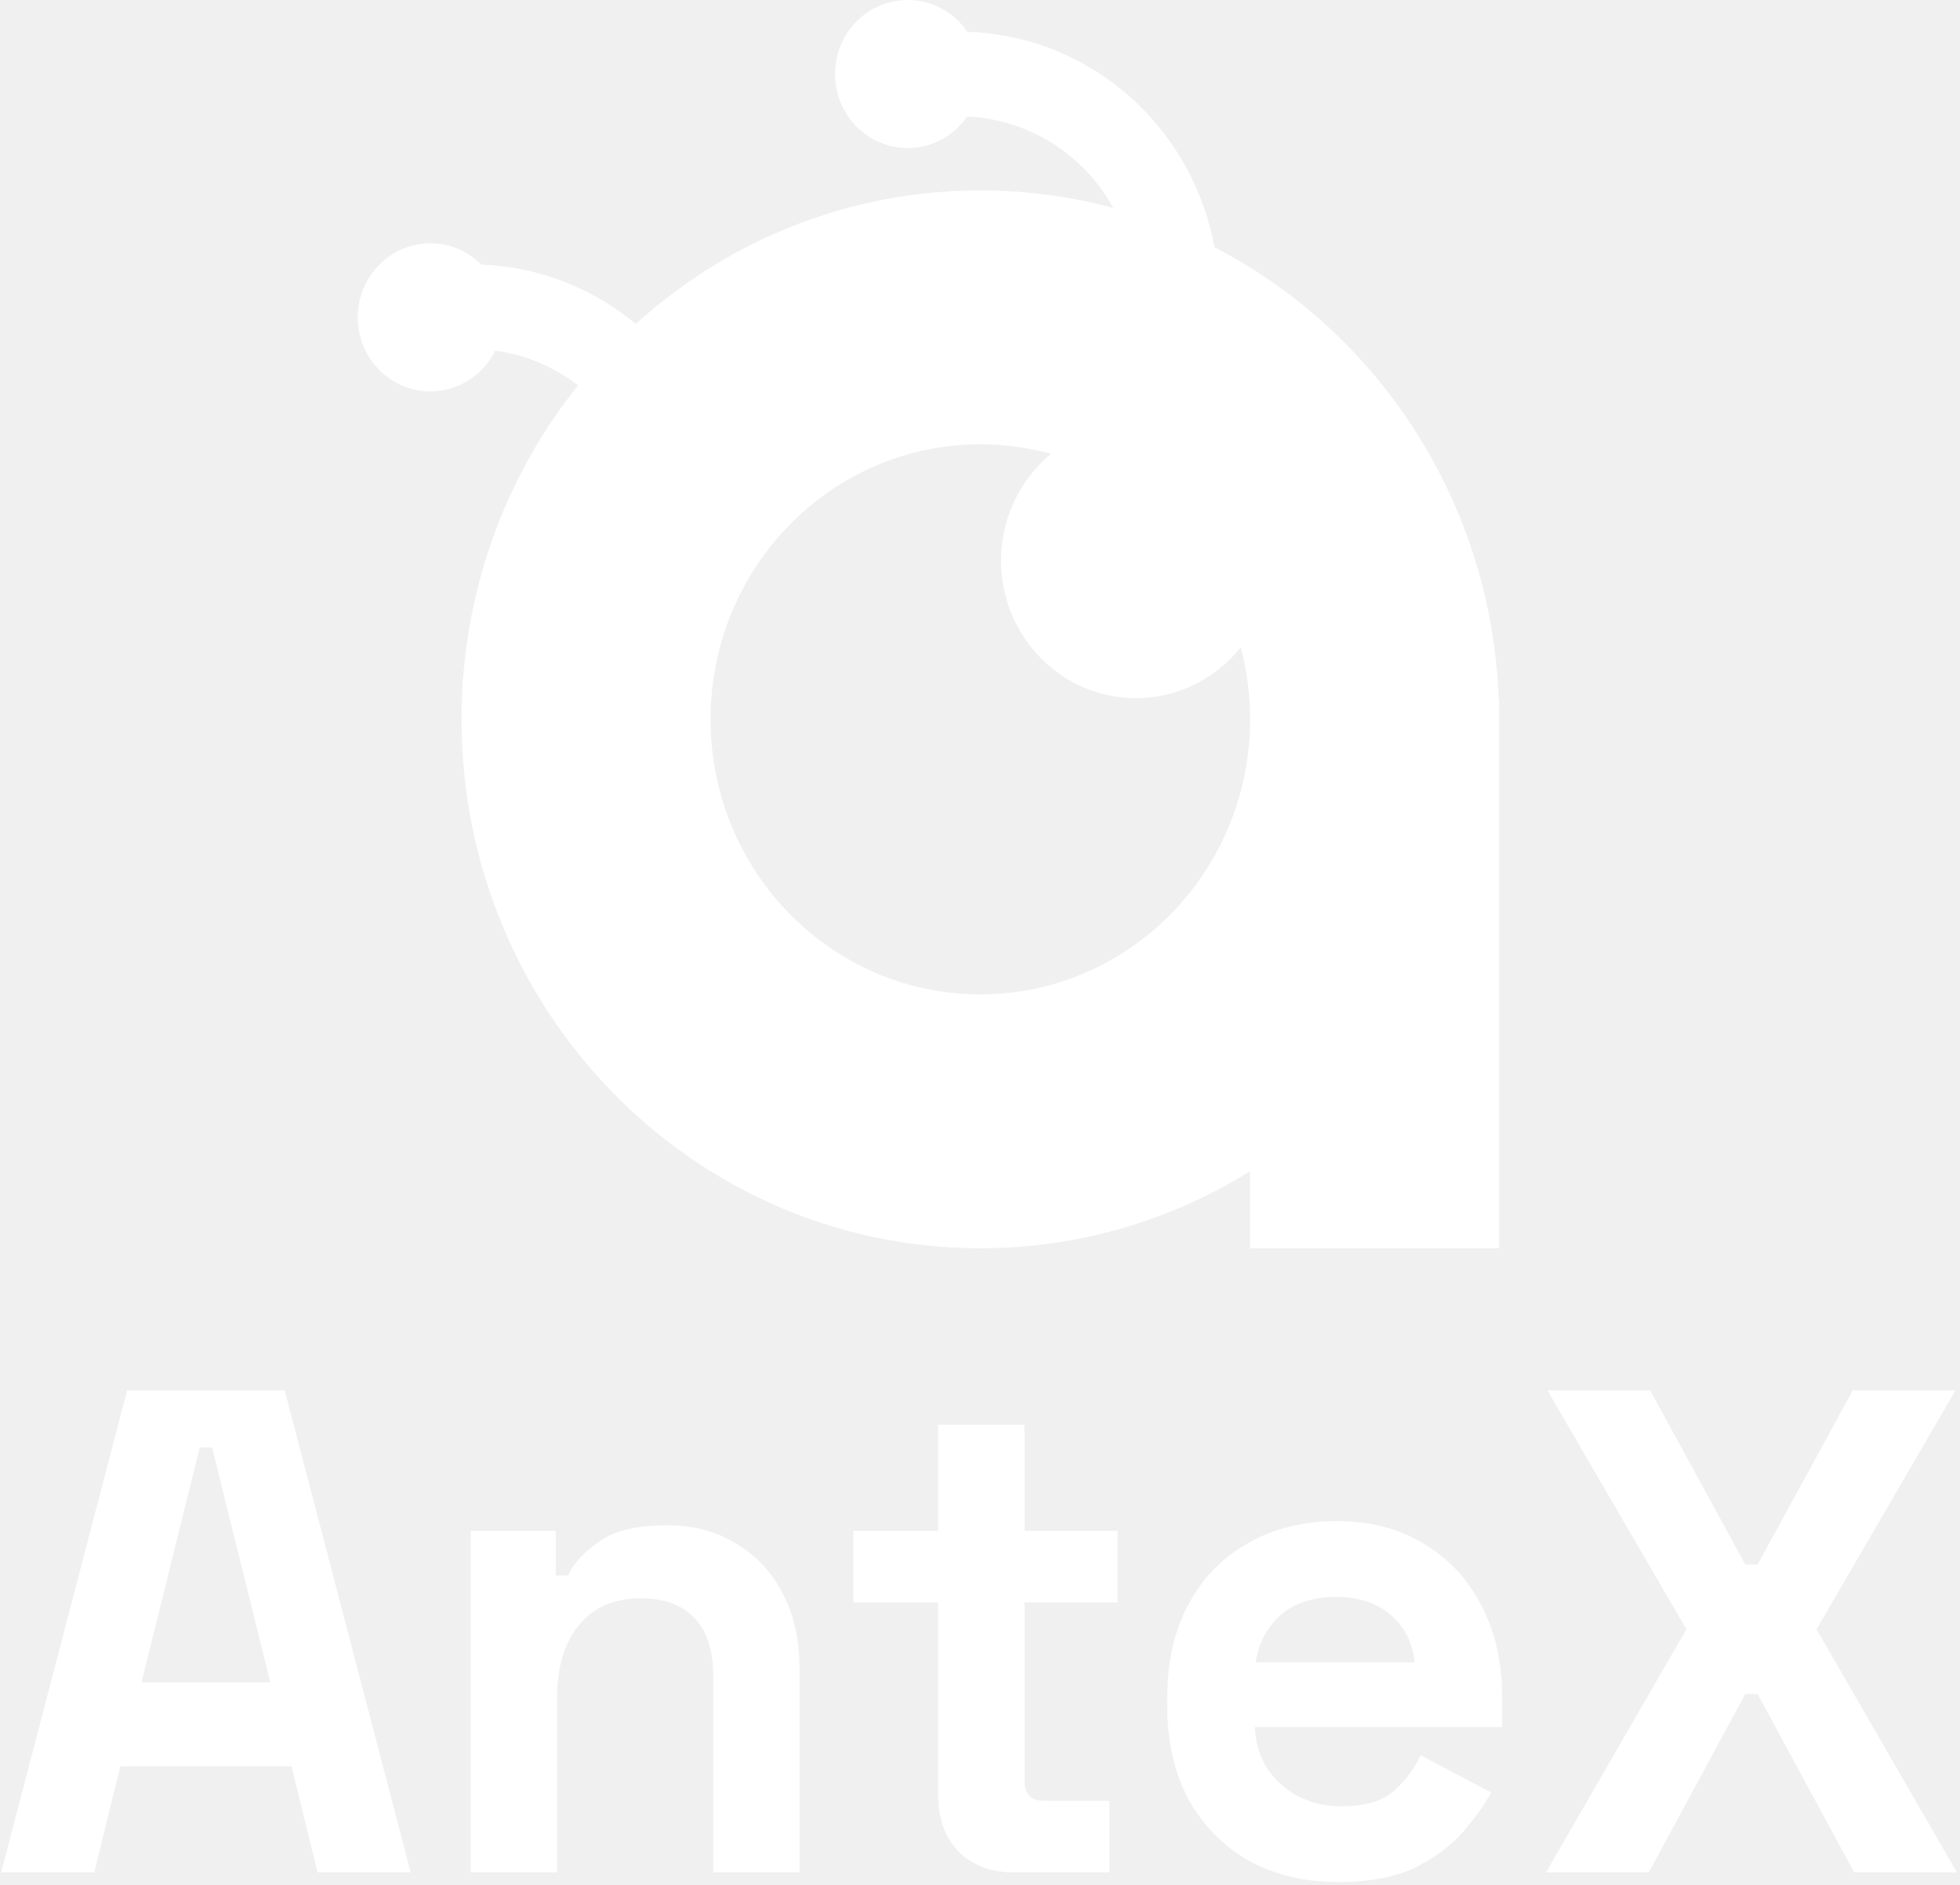
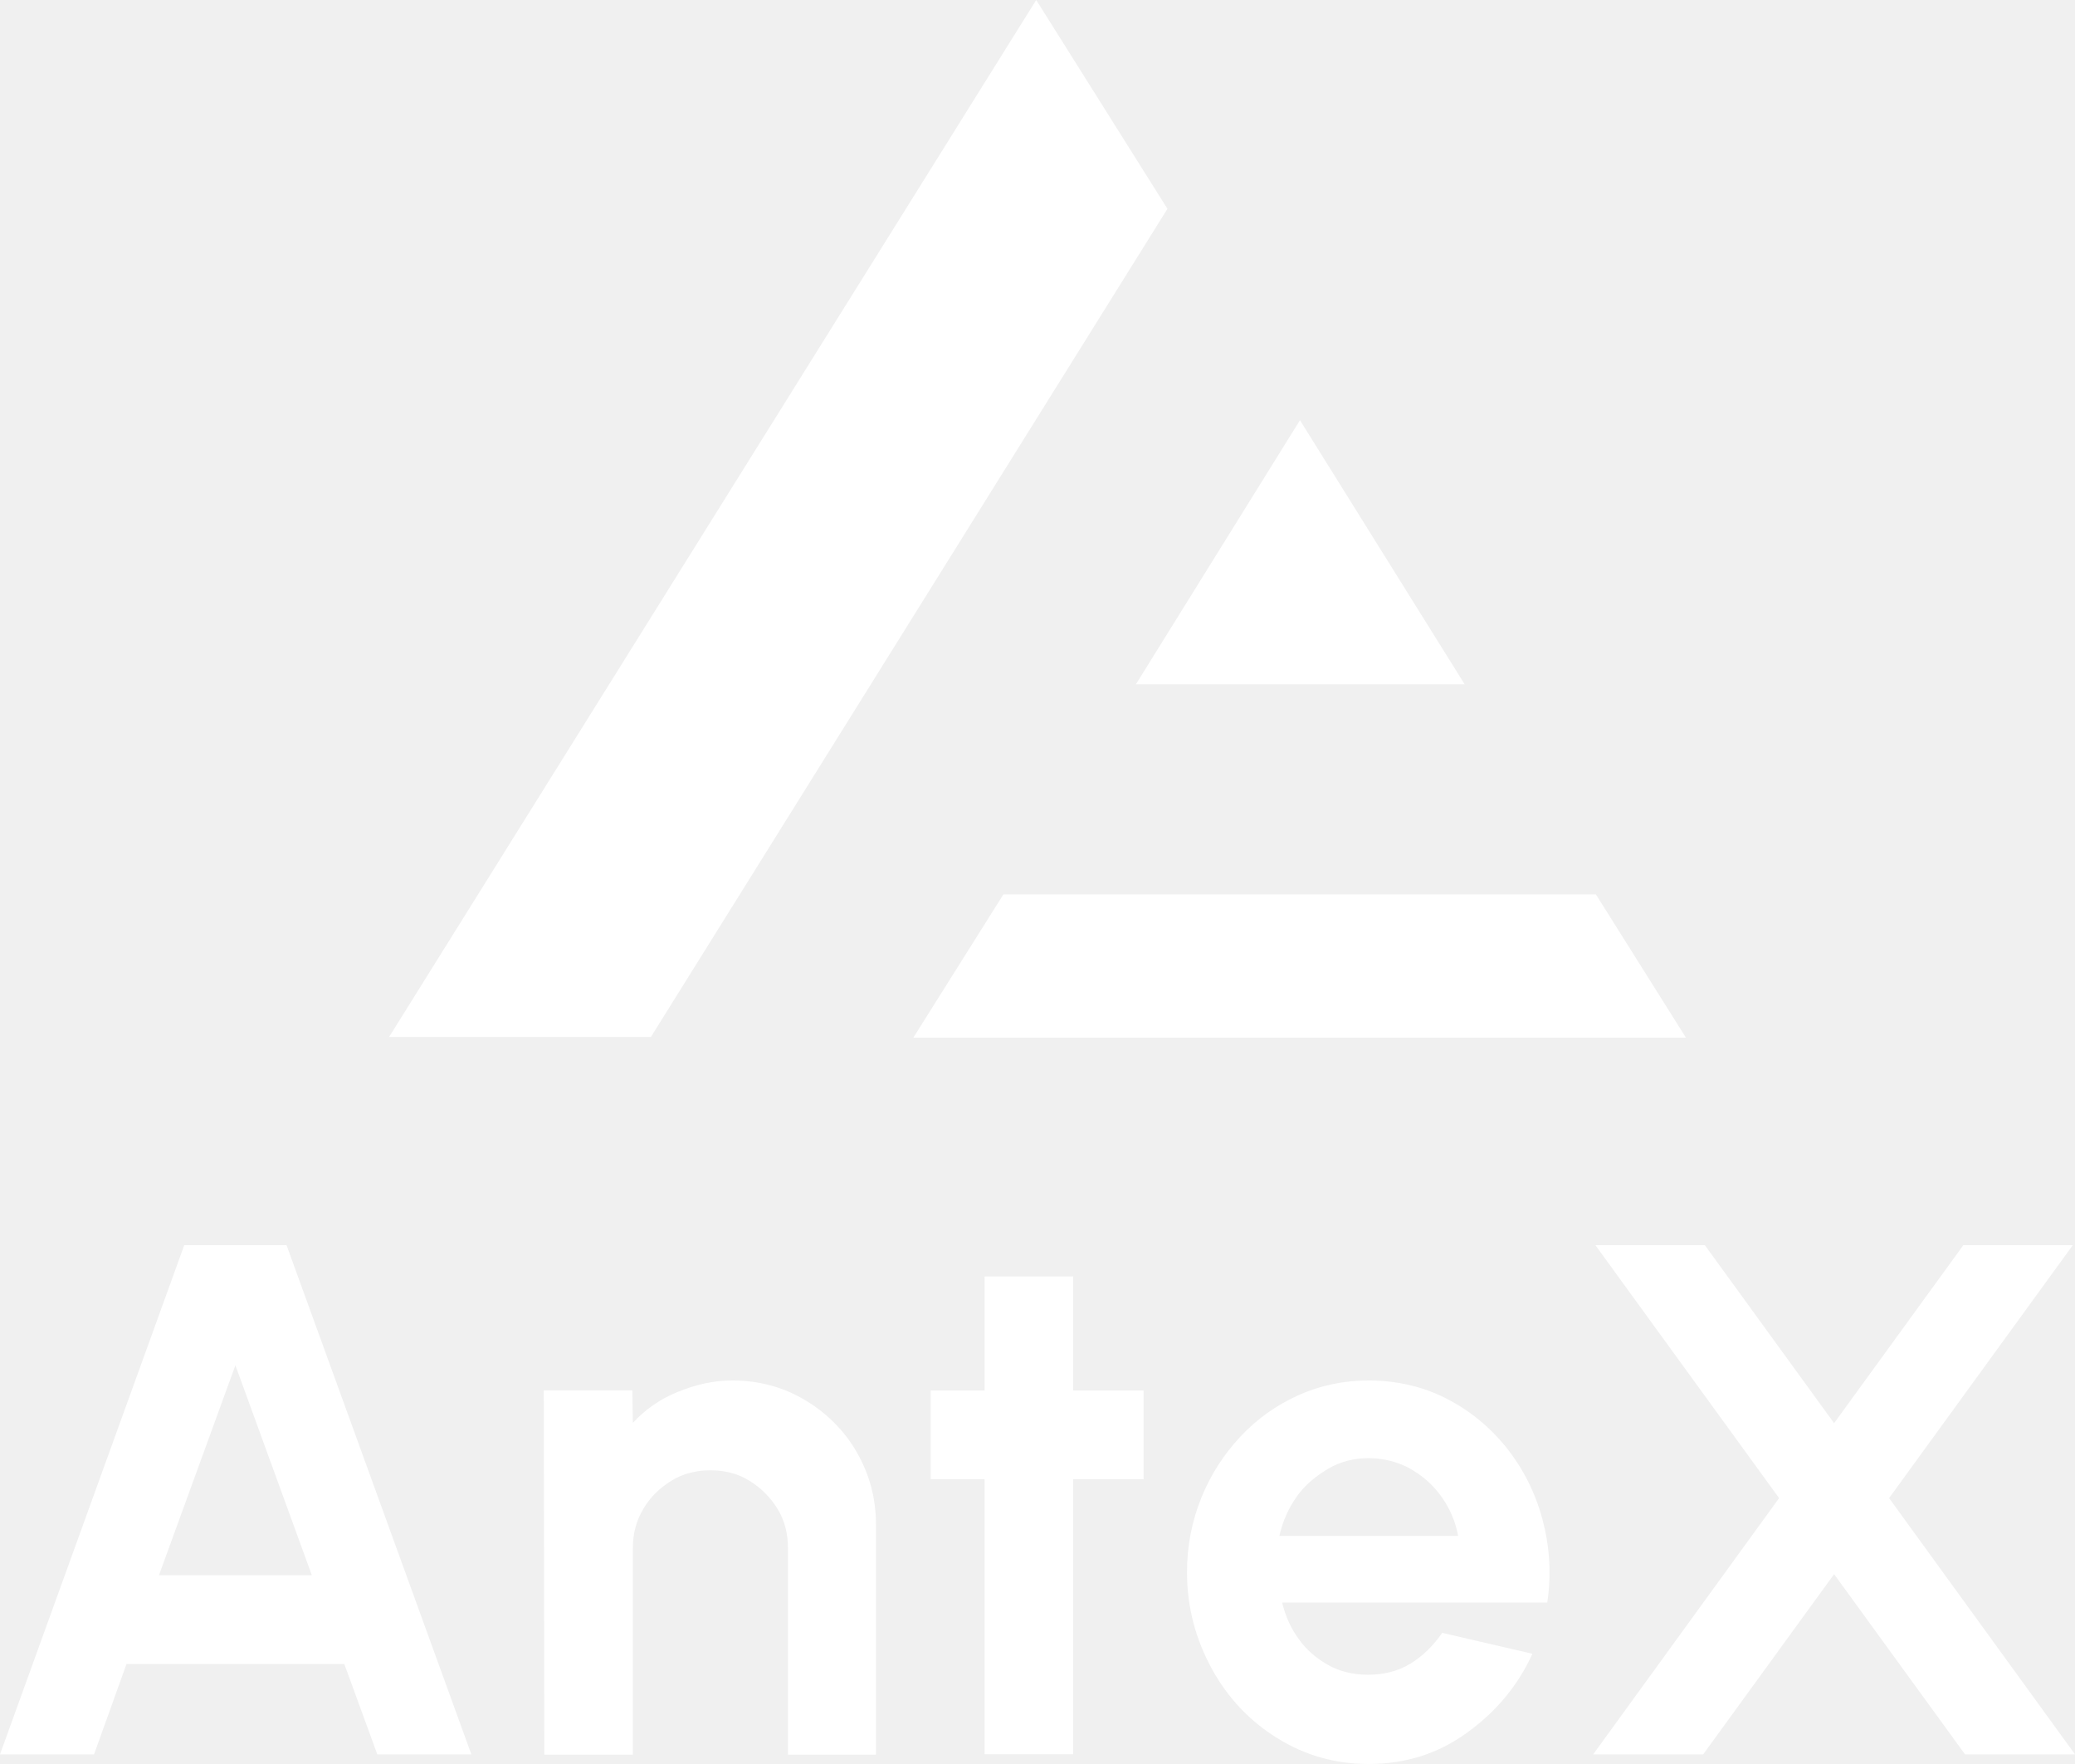
- <svg xmlns="http://www.w3.org/2000/svg" width="104" height="100" viewBox="0 0 104 100" fill="none">
-   <path d="M82.034 99.337L89.483 86.439L82.107 73.761H87.557L92.608 83.005H93.262L98.313 73.761H103.763L96.387 86.439L103.836 99.337H98.385L93.262 89.874H92.608L87.485 99.337H82.034Z" fill="white" />
-   <path d="M71.02 99.849C69.227 99.849 67.64 99.472 66.26 98.716C64.903 97.937 63.837 96.853 63.062 95.465C62.311 94.052 61.935 92.395 61.935 90.495V90.057C61.935 88.157 62.311 86.513 63.062 85.124C63.813 83.711 64.867 82.627 66.223 81.872C67.58 81.093 69.154 80.703 70.947 80.703C72.715 80.703 74.254 81.105 75.562 81.909C76.87 82.688 77.887 83.784 78.614 85.197C79.341 86.586 79.704 88.206 79.704 90.057V91.628H66.587C66.635 92.87 67.095 93.881 67.967 94.661C68.839 95.44 69.905 95.83 71.165 95.83C72.449 95.83 73.394 95.55 73.999 94.99C74.605 94.429 75.065 93.808 75.38 93.126L79.123 95.099C78.783 95.732 78.287 96.427 77.633 97.182C77.003 97.912 76.155 98.546 75.089 99.082C74.023 99.593 72.667 99.849 71.02 99.849ZM66.623 88.193H75.053C74.956 87.146 74.532 86.306 73.781 85.672C73.054 85.039 72.097 84.722 70.911 84.722C69.675 84.722 68.694 85.039 67.967 85.672C67.241 86.306 66.793 87.146 66.623 88.193Z" fill="white" />
-   <path d="M53.779 99.338C52.592 99.338 51.623 98.972 50.872 98.242C50.145 97.486 49.782 96.488 49.782 95.245V85.015H45.276V81.215H49.782V75.588H54.36V81.215H59.302V85.015H54.36V94.442C54.36 95.172 54.7 95.538 55.378 95.538H58.866V99.338H53.779Z" fill="white" />
-   <path d="M24.98 99.337V81.214H29.486V83.589H30.14C30.431 82.956 30.976 82.359 31.775 81.799C32.575 81.214 33.786 80.922 35.409 80.922C36.814 80.922 38.037 81.251 39.079 81.908C40.145 82.542 40.968 83.431 41.55 84.576C42.131 85.696 42.422 87.011 42.422 88.522V99.337H37.843V88.887C37.843 87.523 37.504 86.5 36.826 85.818C36.172 85.136 35.227 84.795 33.992 84.795C32.587 84.795 31.497 85.27 30.722 86.22C29.946 87.145 29.559 88.449 29.559 90.129V99.337H24.98Z" fill="white" />
-   <path d="M0.062 99.337L6.747 73.761H15.105L21.791 99.337H16.849L15.468 93.71H6.384L5.003 99.337H0.062ZM7.51 89.253H14.342L11.253 76.793H10.599L7.51 89.253Z" fill="white" />
-   <path fill-rule="evenodd" clip-rule="evenodd" d="M48.163 0C49.476 2.23053e-05 50.634 0.669 51.33 1.69C53.145 1.746 54.937 2.167 56.599 2.936C58.72 3.916 60.563 5.429 61.954 7.332C63.205 9.045 64.055 11.024 64.442 13.117C73.094 17.586 79.119 26.577 79.522 37.041H79.544V66.225H66.332V62.137C62.161 64.731 57.26 66.225 52.017 66.225C36.814 66.225 24.49 53.661 24.49 38.163C24.49 31.443 26.808 25.274 30.673 20.442C30.043 19.959 29.354 19.556 28.622 19.247C27.87 18.93 27.083 18.715 26.28 18.605C25.645 19.887 24.343 20.765 22.838 20.765C20.71 20.765 18.984 19.007 18.984 16.837C18.984 14.667 20.71 12.908 22.838 12.908C23.893 12.908 24.848 13.34 25.544 14.04C27.18 14.101 28.793 14.459 30.308 15.099C31.546 15.621 32.7 16.325 33.735 17.185C38.596 12.779 45 10.102 52.017 10.102C54.456 10.102 56.82 10.426 59.071 11.032C58.876 10.681 58.66 10.34 58.422 10.015C57.476 8.72 56.223 7.691 54.781 7.025C53.687 6.519 52.512 6.235 51.32 6.183C50.623 7.195 49.469 7.857 48.163 7.857C46.035 7.857 44.31 6.098 44.309 3.929C44.309 1.759 46.035 0 48.163 0ZM52.017 23.572C44.112 23.572 37.703 30.105 37.703 38.163C37.703 46.222 44.112 52.755 52.017 52.755C59.923 52.755 66.332 46.222 66.332 38.163C66.332 36.84 66.159 35.558 65.835 34.34C64.522 35.988 62.52 37.041 60.275 37.041C56.323 37.041 53.118 33.775 53.118 29.745C53.118 27.457 54.152 25.416 55.768 24.078C54.573 23.748 53.315 23.572 52.017 23.572Z" fill="white" />
+ <svg xmlns="http://www.w3.org/2000/svg" width="400" height="340" viewBox="0 0 400 340" fill="none">
+   <path d="M199.752 0L225.05 40.248L125.471 199.876H75L199.752 0ZM307.639 172.384L325 200H176.066L193.428 172.384H307.639ZM250.595 80.991L282.341 131.889H218.973L250.595 80.991Z" fill="white" />
+   <path d="M55.238 240L90.862 338.139H72.732L66.371 320.721H24.386L18.13 338.139H0L35.518 240H55.238ZM45.378 263.154L30.641 303.621H60.115L45.378 263.154Z" fill="white" />
+   <path d="M141.19 266.077C146.279 266.077 150.944 267.352 155.079 269.794C159.214 272.237 162.712 275.636 165.151 279.884C167.59 284.133 168.862 288.7 168.862 293.904V338.194H151.898V298.365C151.898 295.604 151.262 293.055 149.884 290.824C148.505 288.594 146.703 286.788 144.476 285.407C142.25 284.027 139.705 283.389 136.949 283.389C134.192 283.389 131.648 284.027 129.421 285.407C127.195 286.788 125.392 288.488 124.014 290.824C122.636 293.161 121.999 295.604 121.999 298.365V338.194H104.93L104.824 267.989H121.893L121.999 274.255C124.332 271.706 127.195 269.688 130.587 268.307C133.98 266.927 137.373 266.077 141.19 266.077Z" fill="white" />
+   <path d="M206.878 246.029V268.014H220.449V285.114H206.878V338.114H189.808V285.114H179.418V268.014H189.808V246.029H206.878Z" fill="white" />
+   <path d="M263.808 266.077C269.215 266.077 274.305 267.245 278.864 269.582C283.423 271.919 287.24 275.105 290.42 279.035C293.601 283.071 295.933 287.638 297.312 292.736C298.69 297.834 299.114 303.251 298.266 308.88H247.163C247.799 311.535 248.859 313.872 250.343 315.89C251.828 318.014 253.736 319.607 255.962 320.882C258.189 322.157 260.84 322.794 263.702 322.794C266.671 322.794 269.428 322.157 271.866 320.67C274.305 319.183 276.319 317.165 278.015 314.722L295.403 318.758C292.541 325.024 288.3 330.016 282.68 334.052C277.061 338.088 270.806 340 263.808 340C257.341 340 251.509 338.301 246.208 335.008C240.907 331.716 236.666 327.255 233.591 321.625C230.517 315.996 228.82 309.836 228.82 303.038C228.82 297.94 229.775 293.161 231.577 288.7C233.379 284.239 235.924 280.309 239.105 276.911C242.285 273.512 245.996 270.856 250.237 268.945C254.478 267.033 259.037 266.077 263.808 266.077ZM263.808 281.053C261.052 281.053 258.401 281.69 256.069 283.071C253.736 284.452 251.616 286.151 250.025 288.381C248.435 290.612 247.269 293.161 246.632 296.029H281.09C280.56 293.267 279.5 290.718 277.803 288.381C276.107 286.045 274.093 284.345 271.654 282.965C269.215 281.69 266.565 281.053 263.808 281.053Z" fill="white" />
+   <path d="M328.646 240L353.562 274.306L378.477 240H399.576L364.164 288.751L400 338.139H378.795L353.562 303.408L328.328 338.139H307.123L342.959 288.751L307.547 240H328.646Z" fill="white" />
</svg>
